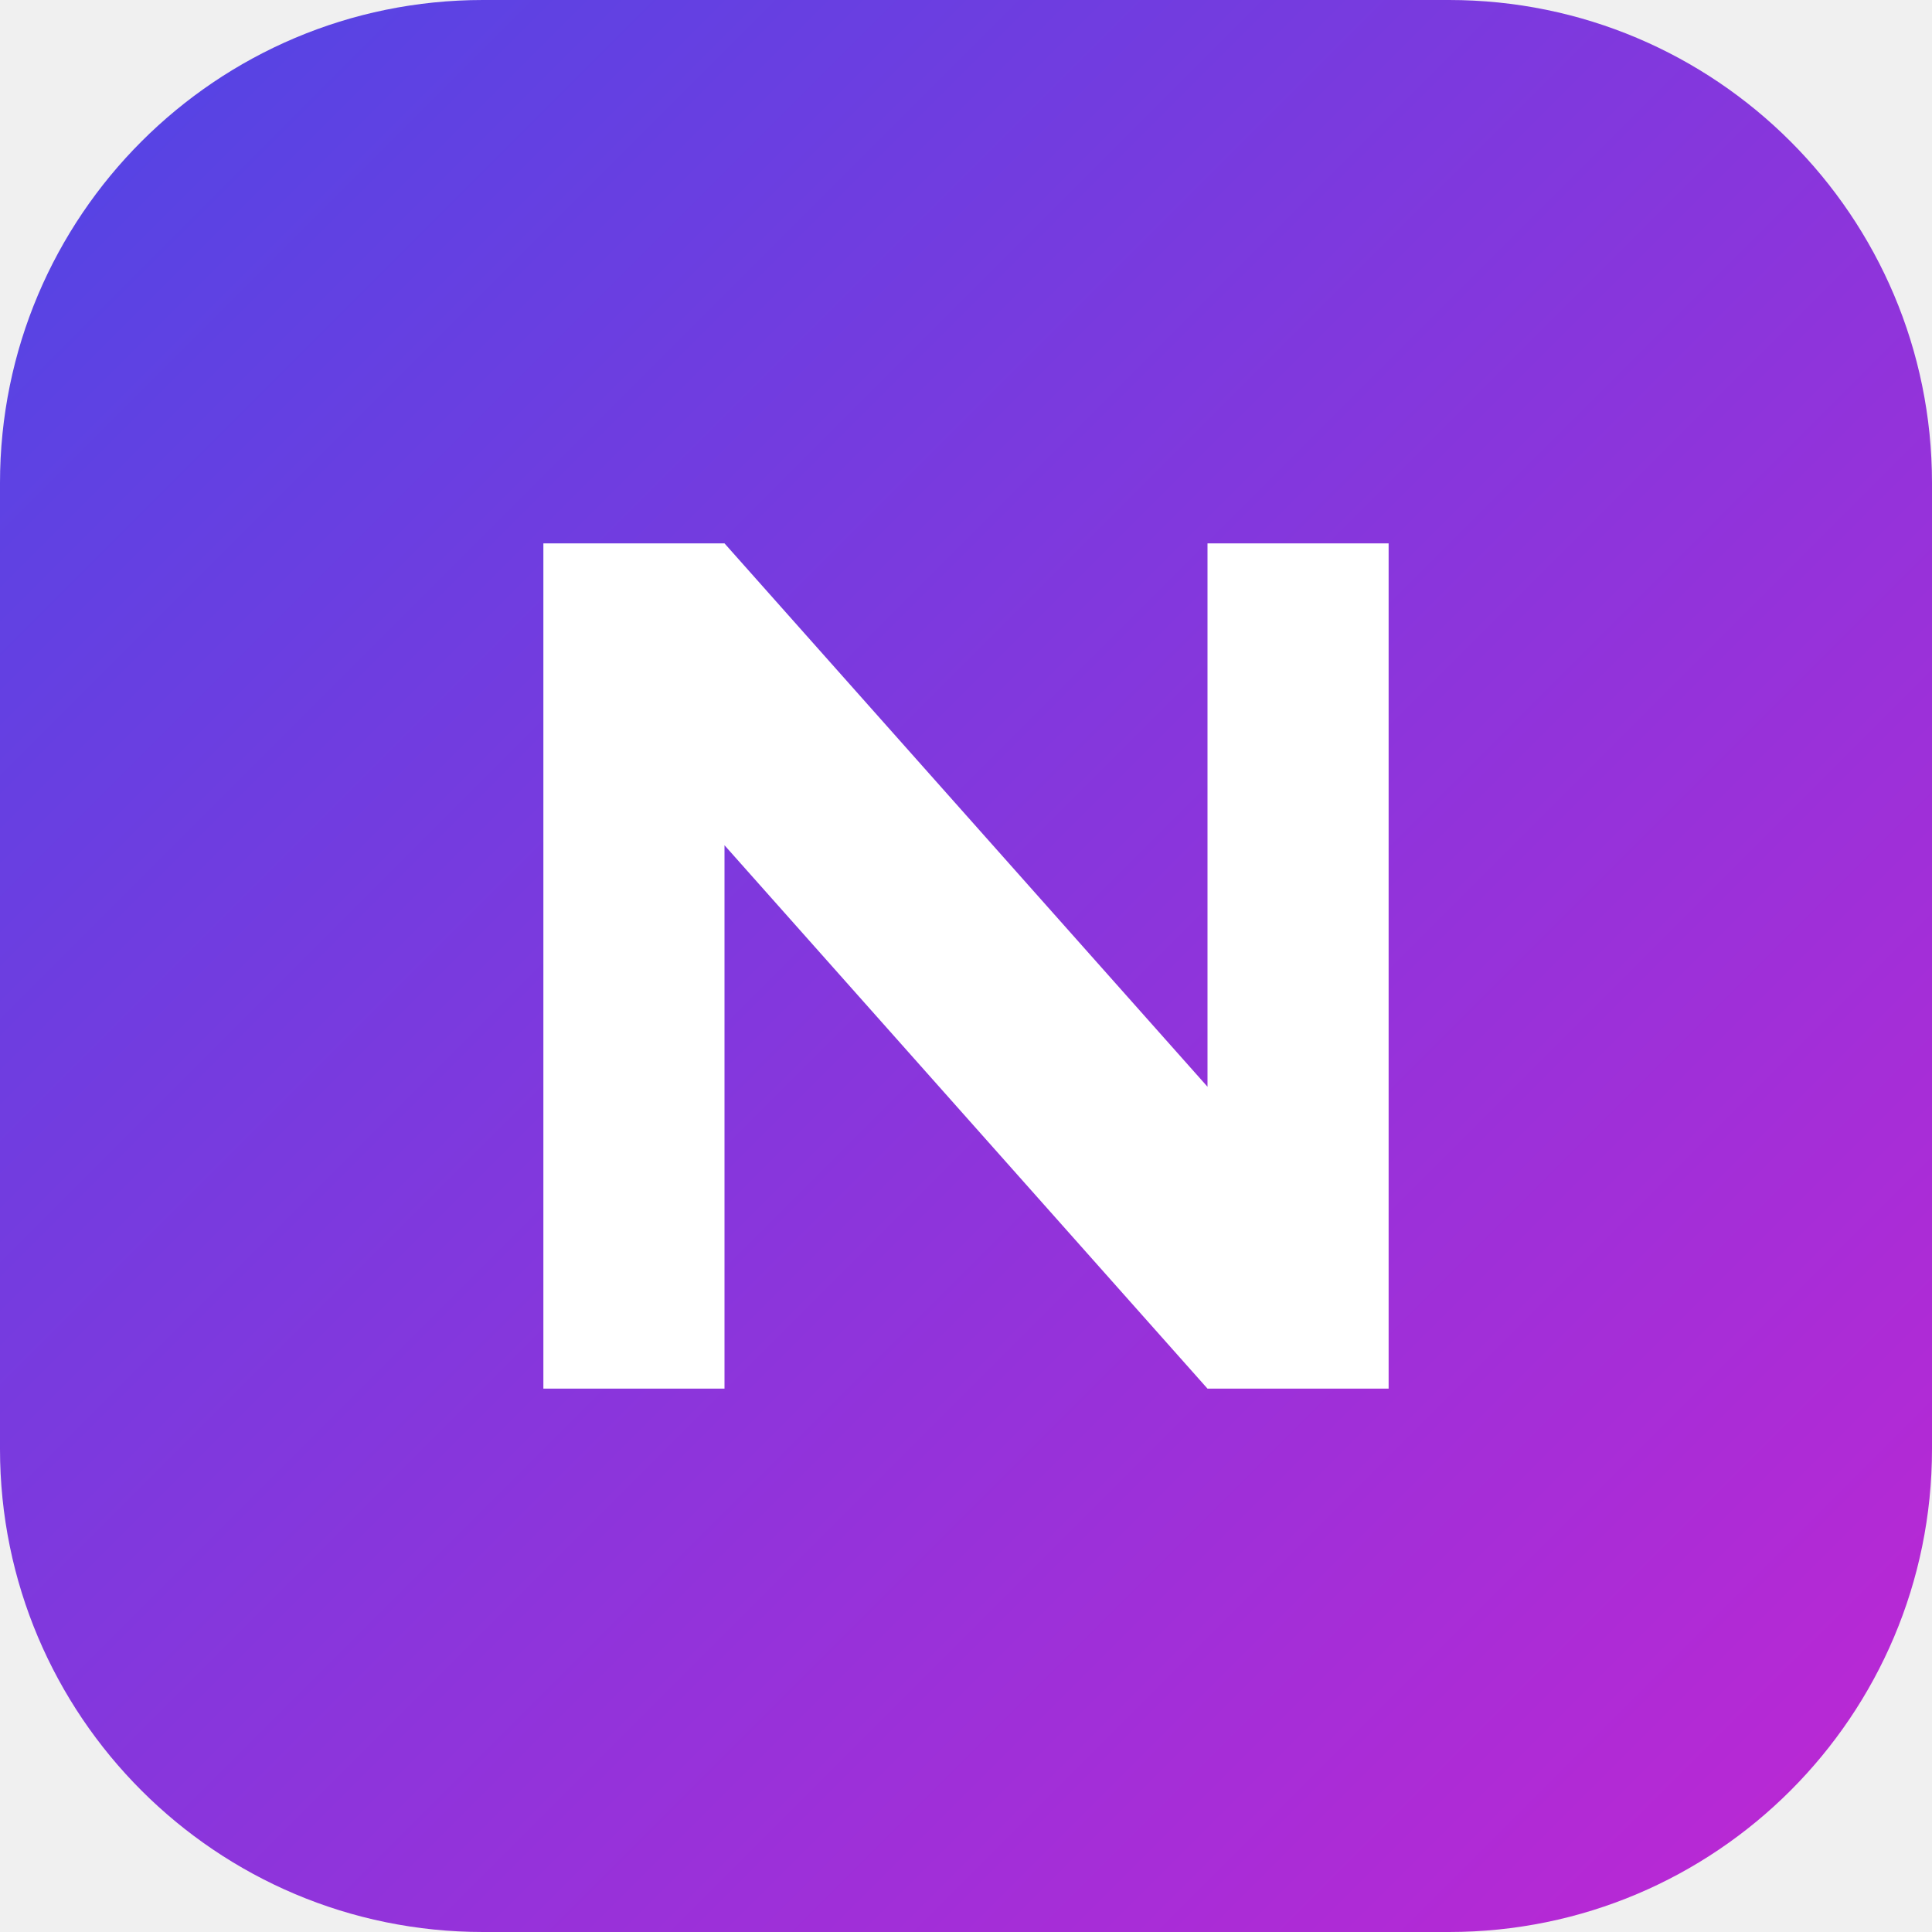
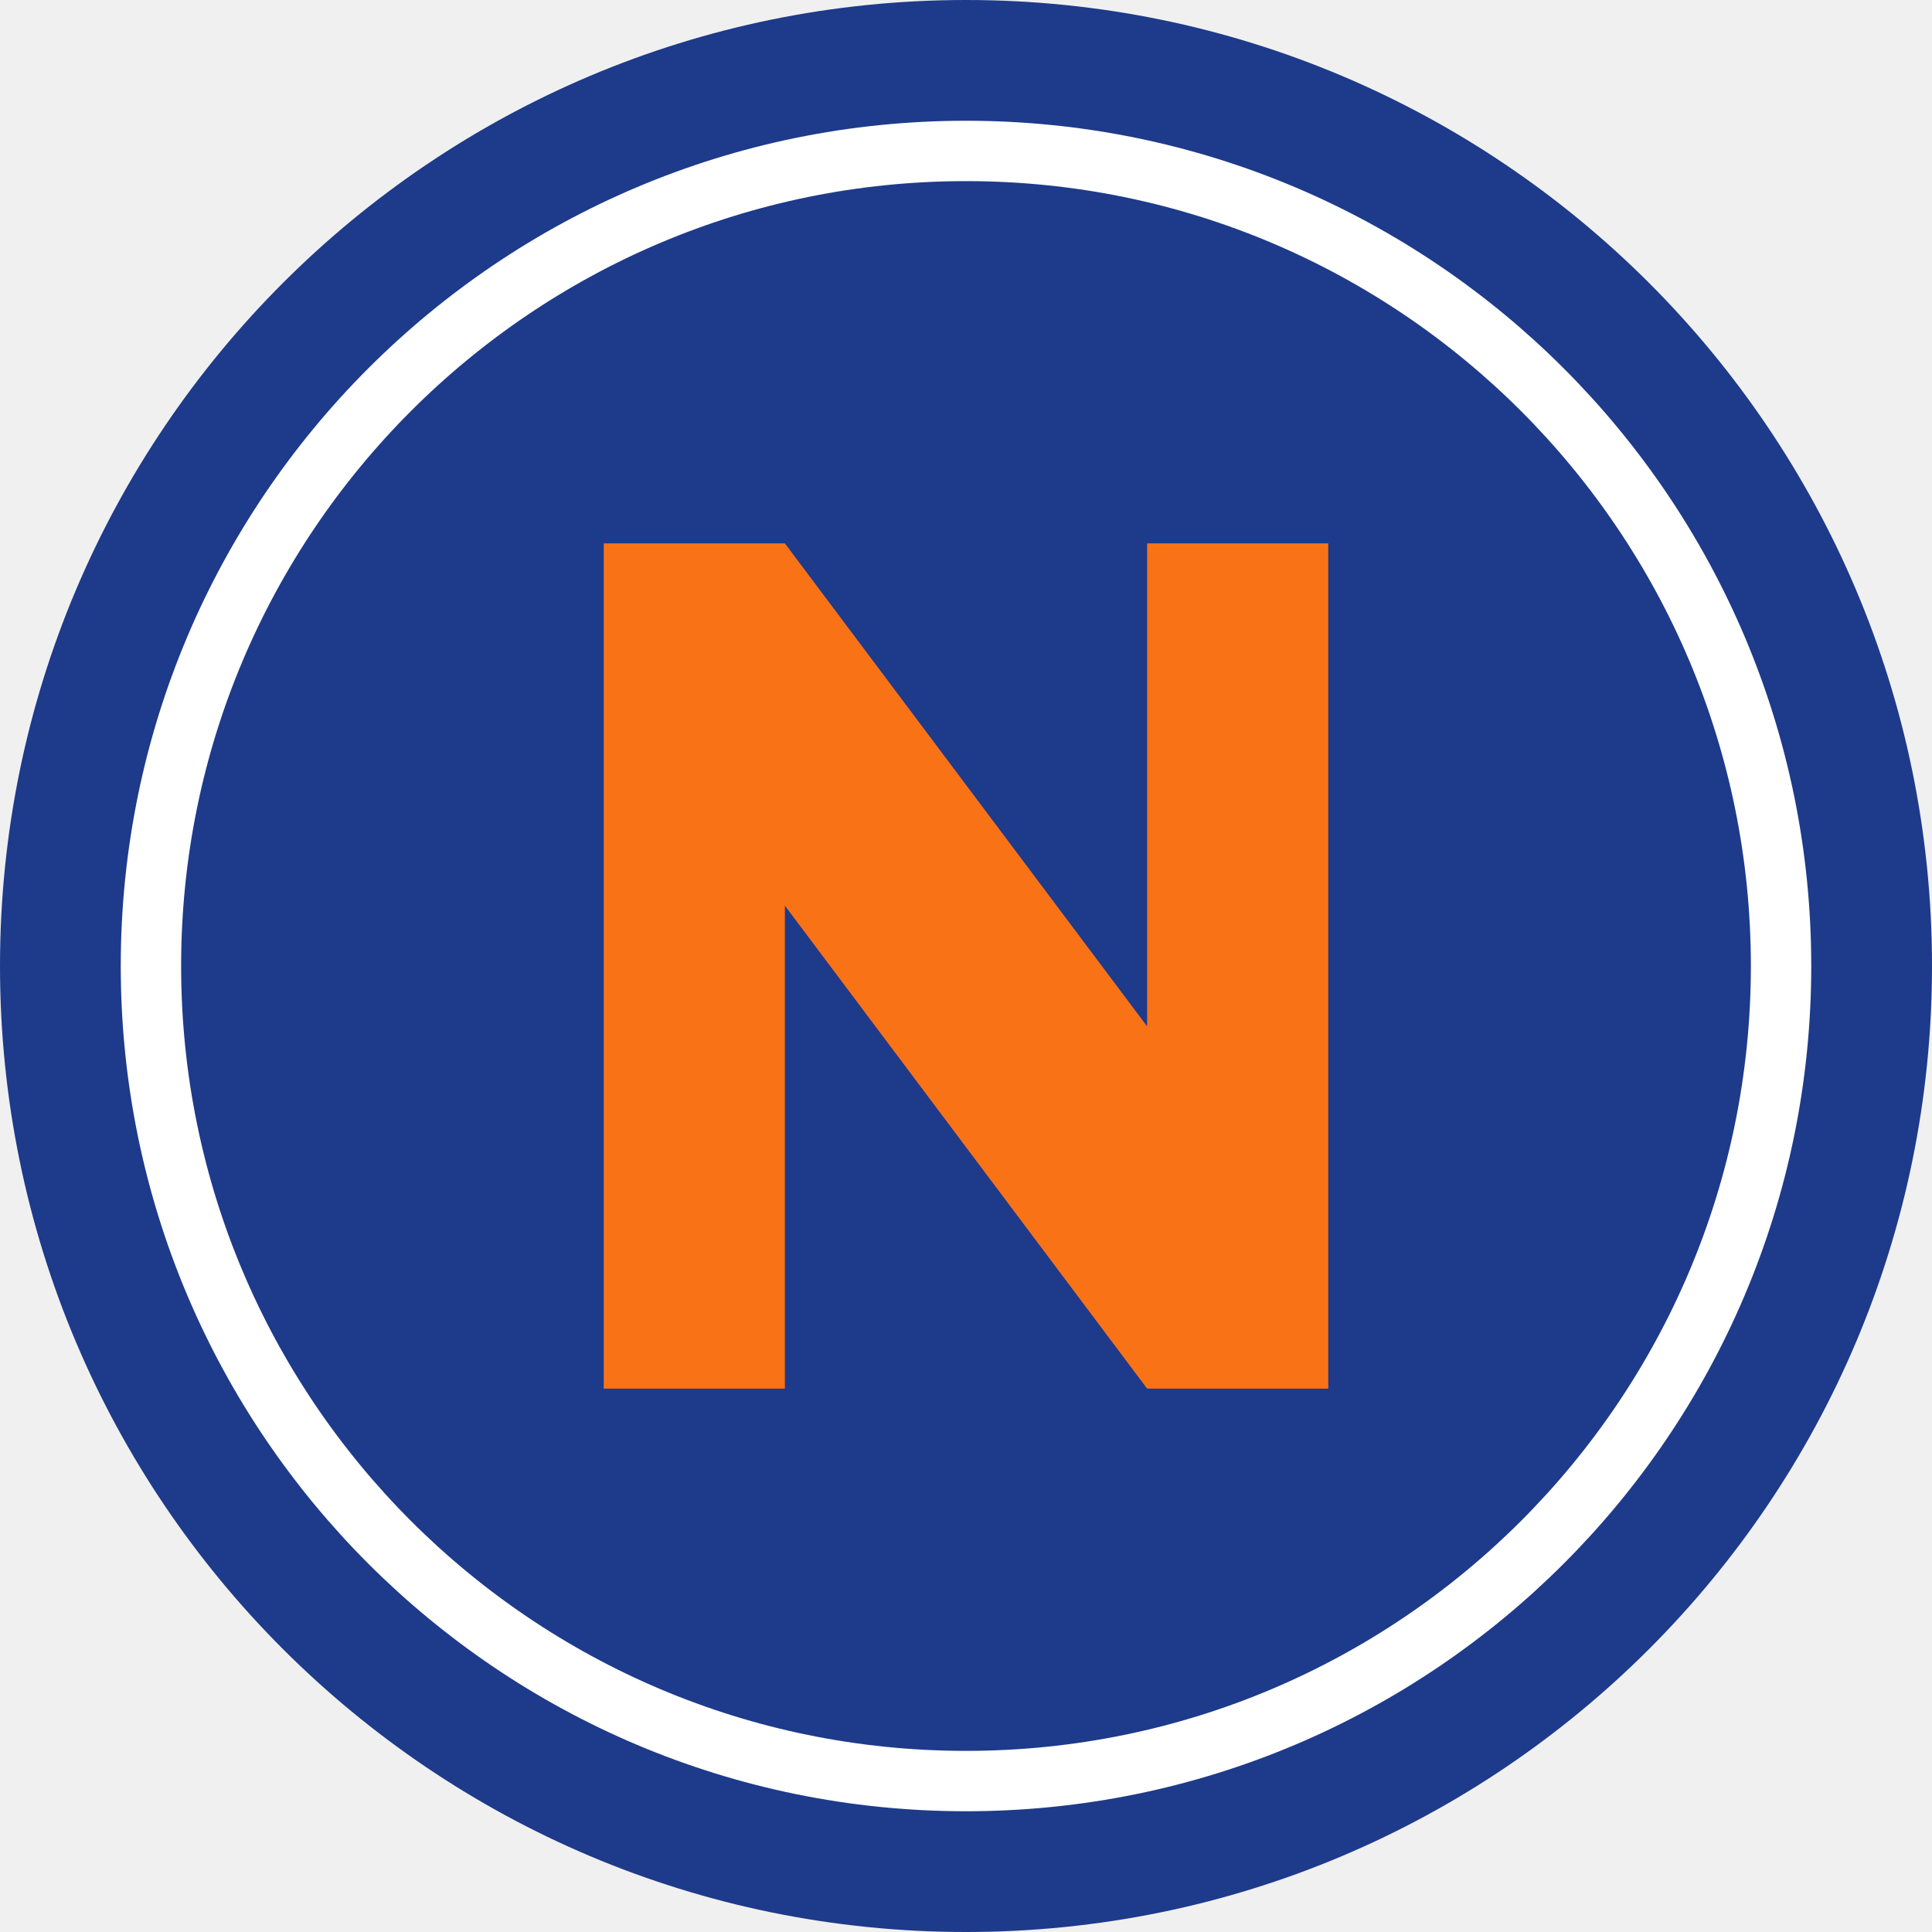
<svg xmlns="http://www.w3.org/2000/svg" viewBox="0 0 64 64">
-   <defs>
-     <linearGradient id="g" x1="0" y1="0" x2="1" y2="1">
-       <stop offset="0" stop-color="#4f46e5" />
-       <stop offset="1" stop-color="#c026d3" />
-     </linearGradient>
-   </defs>
-   <rect width="64" height="64" rx="16" fill="url(#g)" />
-   <path d="M18 46V18h6l16 18V18h6v28h-6L24 28v18z" fill="#fff" />
+   <circle cx="32" cy="32" r="32" fill="#1e3a8a" />
+   <circle cx="32" cy="32" r="27" fill="none" stroke="#fff" stroke-width="2" />
+   <path d="M20 46V18h6l12 16V18h6v28h-6L26 30v16z" fill="#f97316" />
</svg>
